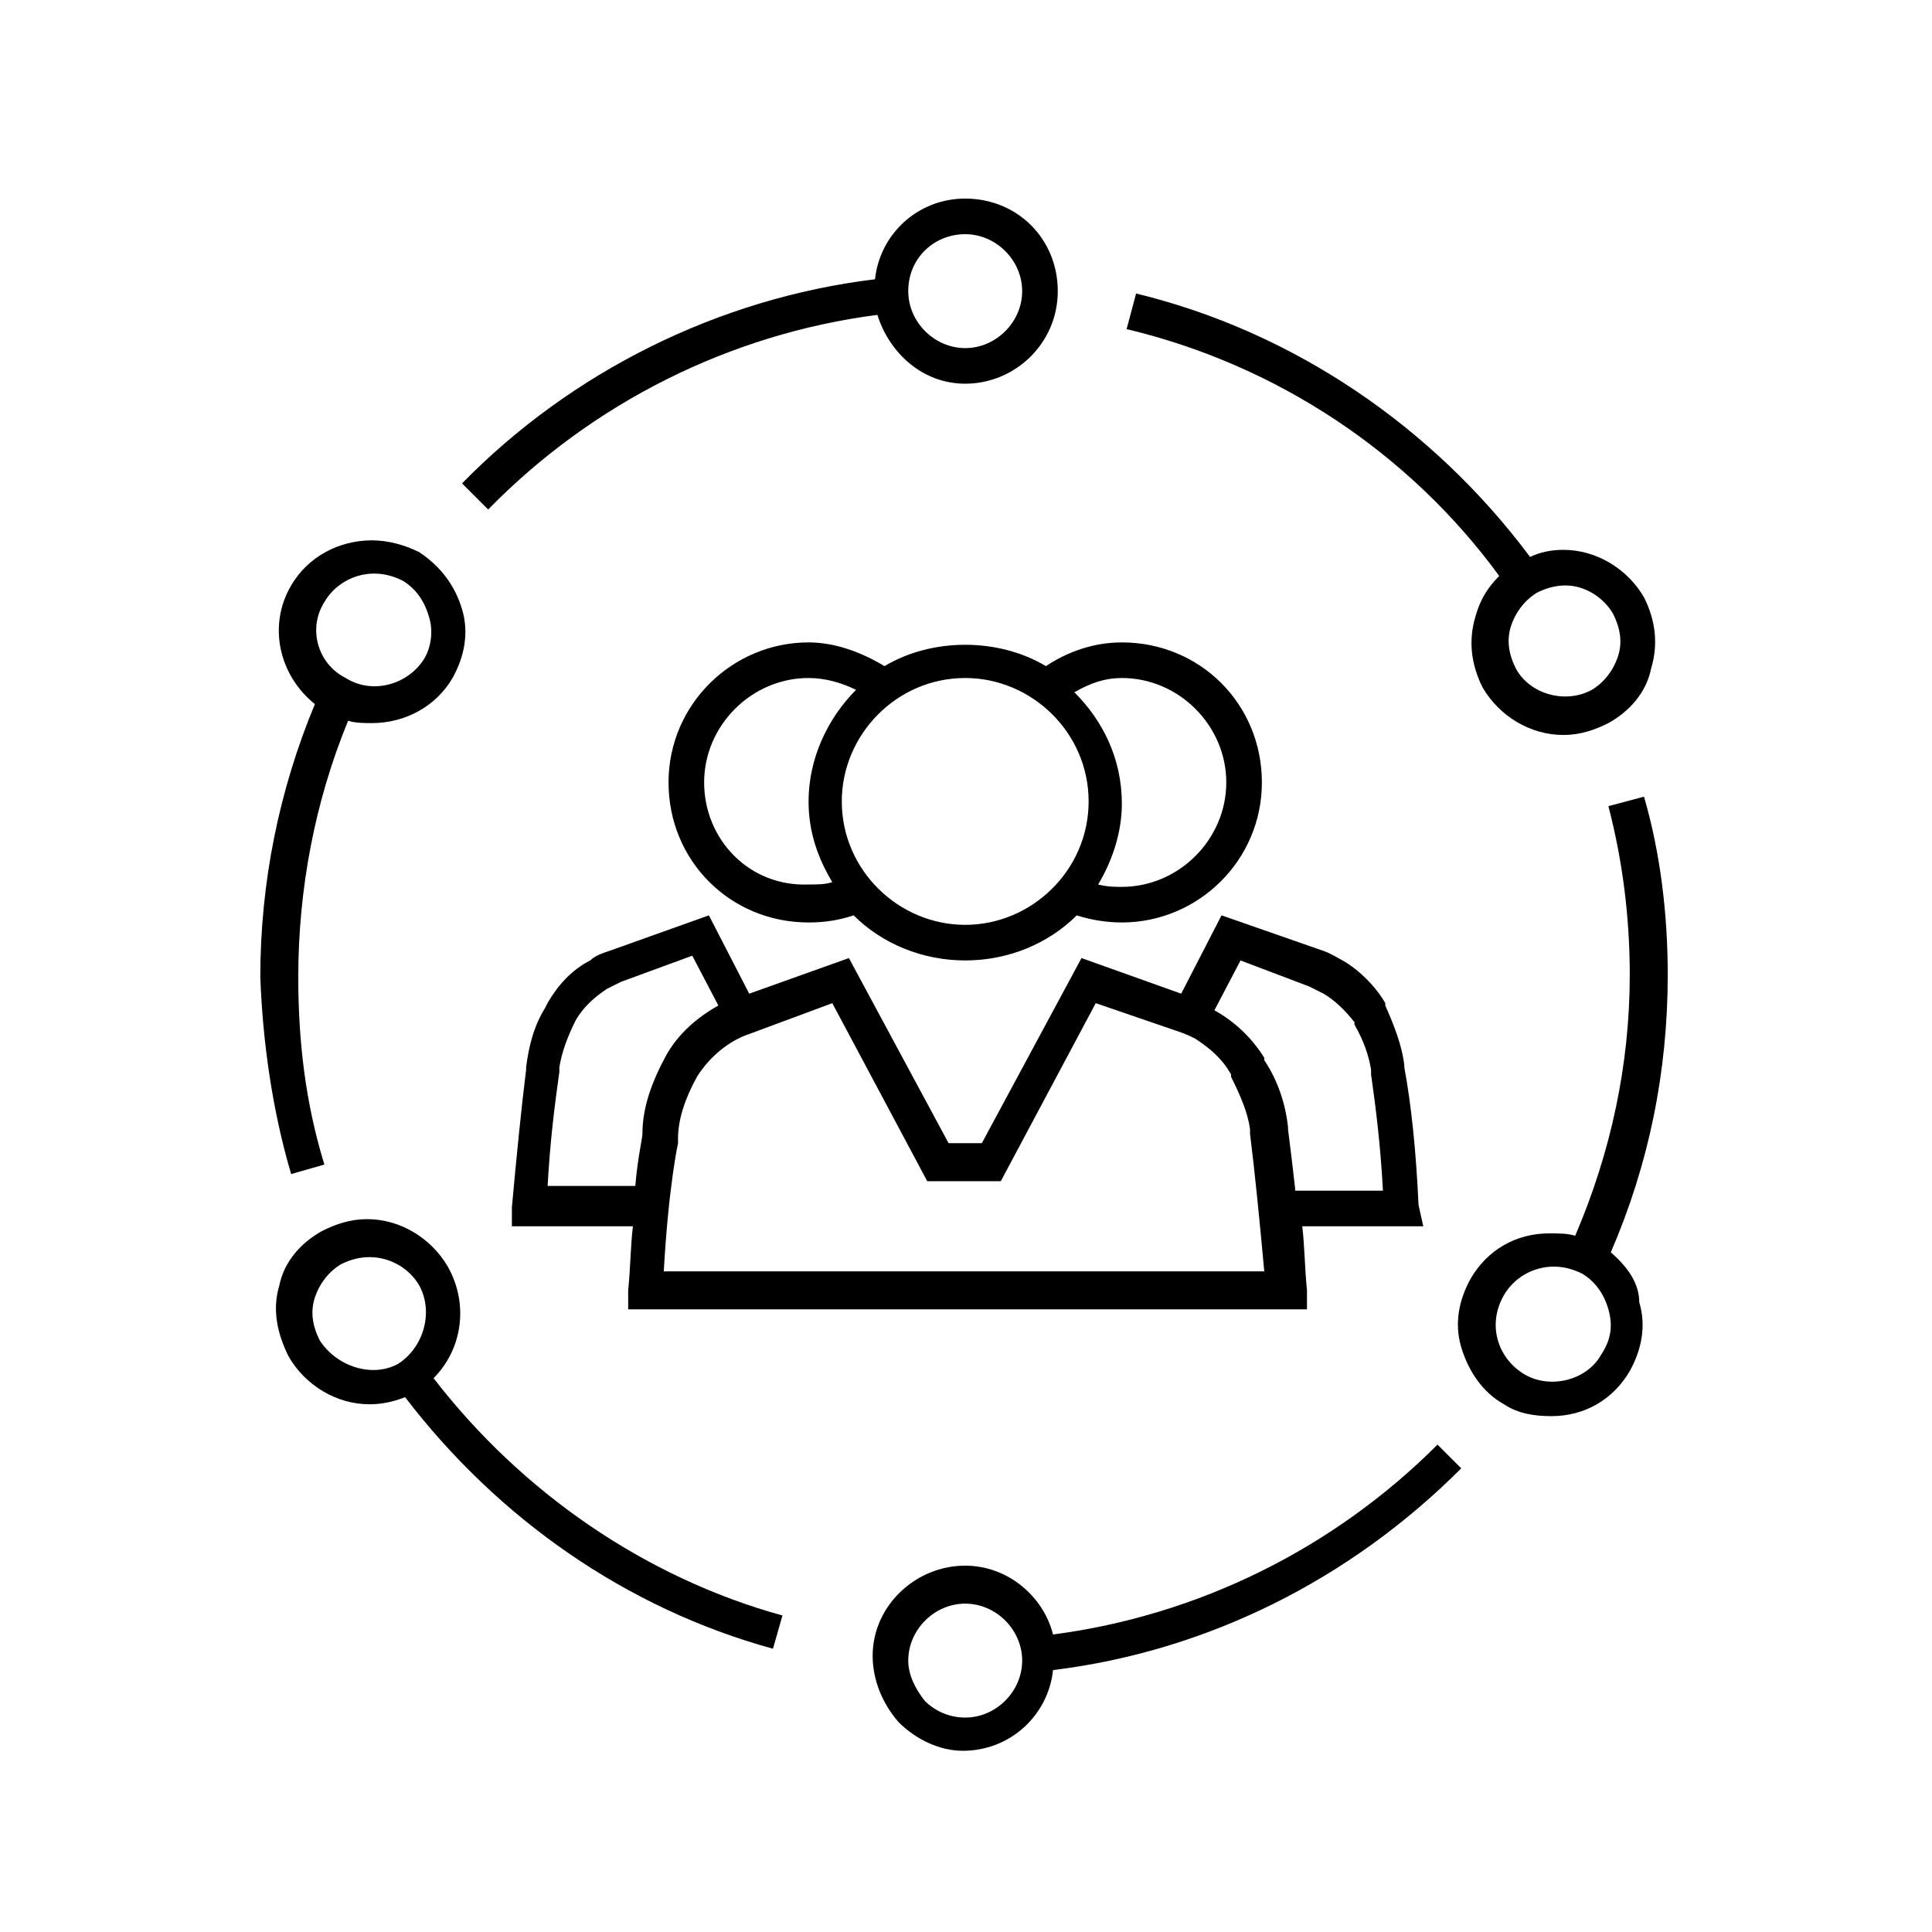
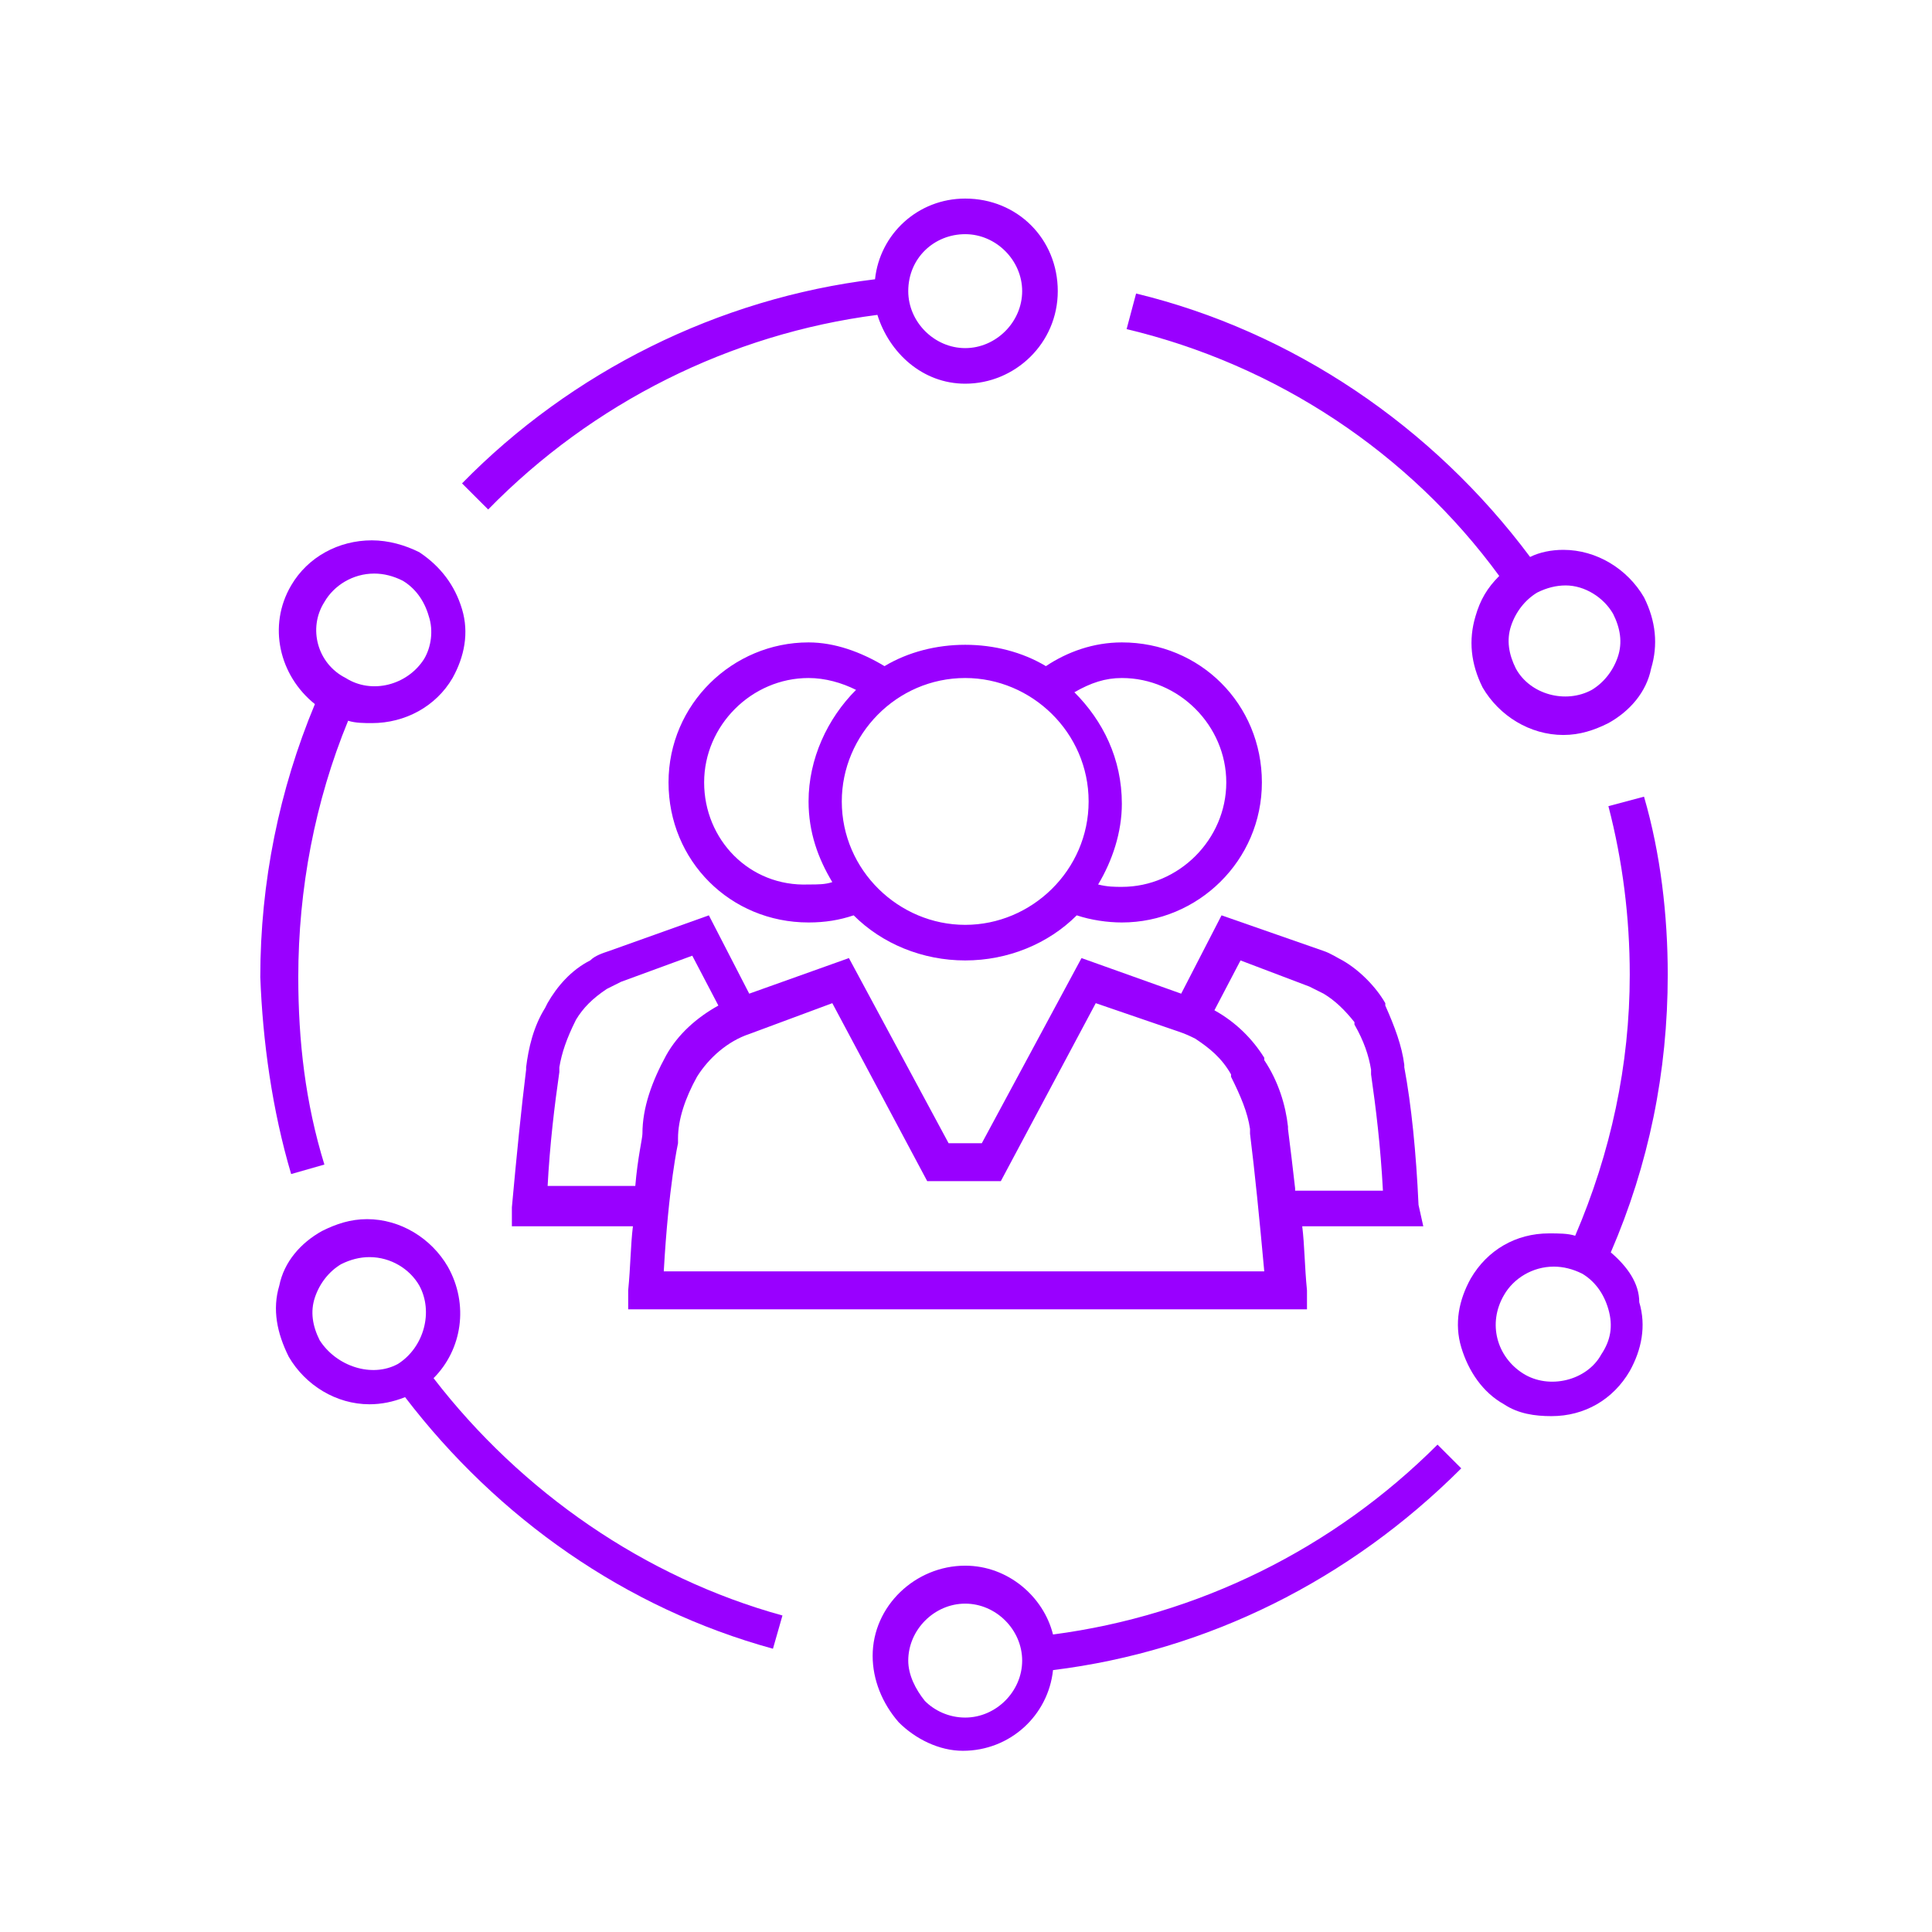
- <svg xmlns="http://www.w3.org/2000/svg" version="1.1" x="0px" y="0px" viewBox="0 0 100 100" enable-background="new 0 0 65 65" xml:space="preserve" id="svg3800" width="100" height="100">
-   <defs id="defs3804" />
-   <g id="g3794" transform="matrix(1.228479,0,0,1.228479,10.03349,10.52394)">
-     <path d="m 12.4,12.9 c 4.4,-4.5 10.2,-7.4 16.4,-8.2 0.5,1.6 1.9,2.9 3.7,2.9 2.1,0 3.9,-1.7 3.9,-3.9 0,-2.2 -1.7,-3.9 -3.9,-3.9 -2,0 -3.6,1.5 -3.8,3.4 C 22.1,4 15.9,7.1 11.3,11.8 Z M 32.5,1.3 c 1.3,0 2.4,1.1 2.4,2.4 0,1.3 -1.1,2.4 -2.4,2.4 -1.3,0 -2.4,-1.1 -2.4,-2.4 0,-1.4 1.1,-2.4 2.4,-2.4 z" id="path3778" />
-     <path d="M 4.1,40.9 5.5,40.5 C 4.7,37.9 4.4,35.3 4.4,32.6 c 0,-3.7 0.7,-7.4 2.1,-10.8 0.3,0.1 0.7,0.1 1,0.1 1.4,0 2.7,-0.7 3.4,-1.9 0.5,-0.9 0.7,-1.9 0.4,-2.9 -0.3,-1 -0.9,-1.8 -1.8,-2.4 -0.6,-0.3 -1.3,-0.5 -2,-0.5 -1.4,0 -2.7,0.7 -3.4,1.9 -1,1.7 -0.5,3.8 1,5 -1.5,3.6 -2.3,7.5 -2.3,11.5 0.1,2.7 0.5,5.6 1.3,8.3 z M 5.5,16.8 c 0.4,-0.7 1.2,-1.2 2.1,-1.2 0.4,0 0.8,0.1 1.2,0.3 0.5,0.3 0.9,0.8 1.1,1.5 C 10.1,18 10,18.7 9.7,19.2 9,20.3 7.5,20.7 6.4,20 5.2,19.4 4.8,17.9 5.5,16.8 Z" id="path3780" />
-     <path d="m 10.1,49.5 c 1.2,-1.2 1.5,-3.1 0.6,-4.7 -0.7,-1.2 -2,-2 -3.4,-2 -0.7,0 -1.3,0.2 -1.9,0.5 -0.9,0.5 -1.6,1.3 -1.8,2.3 -0.3,1 -0.1,2 0.4,3 0.7,1.2 2,2 3.4,2 0.5,0 1,-0.1 1.5,-0.3 3.9,5.1 9.3,8.9 15.5,10.6 l 0.4,-1.4 C 19,57.9 13.8,54.3 10.1,49.5 Z M 5.3,47.9 C 5,47.3 4.9,46.7 5.1,46.1 5.3,45.5 5.7,45 6.2,44.7 6.6,44.5 7,44.4 7.4,44.4 c 0.9,0 1.7,0.5 2.1,1.2 0.6,1.1 0.2,2.6 -0.9,3.3 C 7.5,49.5 6,49 5.3,47.9 Z" id="path3782" />
-     <path d="m 52.4,52.3 c -4.4,4.4 -10.1,7.2 -16.2,8 -0.4,-1.6 -1.9,-2.9 -3.7,-2.9 -2.1,0 -3.9,1.7 -3.9,3.8 0,1 0.4,2 1.1,2.8 0.7,0.7 1.7,1.2 2.7,1.2 v 0 c 2,0 3.6,-1.5 3.8,-3.4 C 42.7,61 48.7,58 53.4,53.3 Z M 32.5,63.8 v 0.8 -0.8 c -0.7,0 -1.3,-0.3 -1.7,-0.7 -0.4,-0.5 -0.7,-1.1 -0.7,-1.7 0,-1.3 1.1,-2.4 2.4,-2.4 1.3,0 2.4,1.1 2.4,2.4 0,1.3 -1.1,2.4 -2.4,2.4 z" id="path3784" />
-     <path d="m 55,15.7 c -0.5,0.5 -0.8,1 -1,1.7 -0.3,1 -0.2,2 0.3,3 0.7,1.2 2,2 3.4,2 0.7,0 1.3,-0.2 1.9,-0.5 0.9,-0.5 1.6,-1.3 1.8,-2.3 0.3,-1 0.2,-2 -0.3,-3 -0.7,-1.2 -2,-2 -3.4,-2 -0.5,0 -1,0.1 -1.4,0.3 C 52.2,9.4 46.3,5.4 39.7,3.8 l -0.4,1.5 c 6.3,1.5 11.9,5.2 15.7,10.4 z m 4.8,1.6 c 0.3,0.6 0.4,1.2 0.2,1.8 -0.2,0.6 -0.6,1.1 -1.1,1.4 -1.1,0.6 -2.6,0.2 -3.2,-0.9 -0.3,-0.6 -0.4,-1.2 -0.2,-1.8 0.2,-0.6 0.6,-1.1 1.1,-1.4 0.4,-0.2 0.8,-0.3 1.2,-0.3 0.8,0 1.6,0.5 2,1.2 z" id="path3786" />
-     <path d="m 59.7,44.2 c 1.6,-3.7 2.4,-7.6 2.4,-11.7 0,-2.5 -0.3,-5.1 -1,-7.5 l -1.5,0.4 c 0.6,2.3 0.9,4.7 0.9,7.1 0,3.8 -0.8,7.5 -2.3,11 -0.3,-0.1 -0.7,-0.1 -1.1,-0.1 -1.4,0 -2.6,0.7 -3.3,1.9 -0.5,0.9 -0.7,1.9 -0.4,2.9 0.3,1 0.9,1.9 1.8,2.4 0.6,0.4 1.3,0.5 2,0.5 1.4,0 2.6,-0.7 3.3,-1.9 0.5,-0.9 0.7,-1.9 0.4,-2.9 0,-0.8 -0.5,-1.5 -1.2,-2.1 z m -0.4,4.3 C 58.7,49.6 57.1,50 56,49.3 54.9,48.6 54.5,47.2 55.2,46 c 0.4,-0.7 1.2,-1.2 2.1,-1.2 0.4,0 0.8,0.1 1.2,0.3 0.5,0.3 0.9,0.8 1.1,1.5 0.2,0.7 0.1,1.3 -0.3,1.9 z" id="path3788" />
-     <path d="m 32.5,18.6 c -1.2,0 -2.4,0.3 -3.4,0.9 -1,-0.6 -2.1,-1 -3.2,-1 -3.2,0 -5.9,2.6 -5.9,5.9 0,3.3 2.6,5.9 5.9,5.9 0.7,0 1.3,-0.1 1.9,-0.3 1.2,1.2 2.9,1.9 4.7,1.9 1.8,0 3.5,-0.7 4.7,-1.9 0.6,0.2 1.3,0.3 1.9,0.3 3.2,0 5.9,-2.6 5.9,-5.9 0,-3.3 -2.6,-5.9 -5.9,-5.9 -1.2,0 -2.3,0.4 -3.2,1 -1,-0.6 -2.2,-0.9 -3.4,-0.9 z m -11,5.8 c 0,-2.4 2,-4.4 4.4,-4.4 0.7,0 1.4,0.2 2,0.5 -1.2,1.2 -2,2.9 -2,4.7 0,1.3 0.4,2.4 1,3.4 -0.3,0.1 -0.6,0.1 -1,0.1 -2.5,0.1 -4.4,-1.9 -4.4,-4.3 z m 11,6 c -2.8,0 -5.2,-2.3 -5.2,-5.2 0,-2.8 2.3,-5.2 5.2,-5.2 2.8,0 5.2,2.3 5.2,5.2 0,2.9 -2.4,5.2 -5.2,5.2 z M 39.1,20 c 2.4,0 4.4,2 4.4,4.4 0,2.4 -2,4.4 -4.4,4.4 -0.3,0 -0.6,0 -1,-0.1 0.6,-1 1,-2.2 1,-3.4 0,-1.9 -0.8,-3.5 -2,-4.7 0.7,-0.4 1.3,-0.6 2,-0.6 z" id="path3790" />
-     <path d="M 51.6,42.2 C 51.5,40 51.3,38 51,36.4 V 36.3 C 50.9,35.5 50.6,34.7 50.2,33.8 V 33.7 C 49.8,33 49.1,32.3 48.4,31.9 48.2,31.8 47.9,31.6 47.6,31.5 l -4.3,-1.5 -1.7,3.3 -4.2,-1.5 -4.2,7.8 h -1.4 l -4.2,-7.8 -4.2,1.5 -1.7,-3.3 -4.2,1.5 c -0.3,0.1 -0.6,0.2 -0.8,0.4 -0.8,0.4 -1.4,1.1 -1.8,1.8 l -0.1,0.2 c -0.5,0.8 -0.7,1.7 -0.8,2.5 v 0.1 c -0.2,1.6 -0.4,3.6 -0.6,5.8 v 0.8 h 5.1 c -0.1,0.8 -0.1,1.7 -0.2,2.7 v 0.8 h 28.6 v -0.8 c -0.1,-1 -0.1,-1.9 -0.2,-2.7 h 5.1 z M 14.9,41.5 c 0.1,-1.9 0.3,-3.5 0.5,-4.9 0,-0.1 0,-0.2 0,-0.2 0.1,-0.6 0.3,-1.2 0.7,-2 0.3,-0.5 0.7,-0.9 1.3,-1.3 0.2,-0.1 0.4,-0.2 0.6,-0.3 l 3,-1.1 1.1,2.1 c -0.9,0.5 -1.7,1.2 -2.2,2.1 -0.6,1.1 -1,2.2 -1,3.3 0,0.2 -0.2,1 -0.3,2.2 h -3.7 z m 4.9,3.5 c 0.2,-3.6 0.6,-5.4 0.6,-5.4 v -0.2 c 0,-0.8 0.3,-1.7 0.8,-2.6 0.5,-0.8 1.3,-1.5 2.2,-1.8 l 3.5,-1.3 4,7.5 H 34 l 4,-7.5 3.5,1.2 c 0.3,0.1 0.5,0.2 0.7,0.3 0.6,0.4 1.1,0.8 1.5,1.5 v 0.1 c 0.4,0.8 0.7,1.5 0.8,2.2 0,0 0,0.1 0,0.2 0.2,1.6 0.4,3.6 0.6,5.8 z M 46.4,41.5 C 46.3,40.6 46.2,39.8 46.1,39 V 38.9 C 46,38 45.7,37 45.1,36.1 V 36 c -0.5,-0.8 -1.2,-1.5 -2.1,-2 0,0 0,0 0,0 L 44.1,31.9 47,33 c 0.2,0.1 0.4,0.2 0.6,0.3 0.5,0.3 0.9,0.7 1.3,1.2 v 0.1 c 0.4,0.7 0.6,1.3 0.7,1.9 0,0 0,0.1 0,0.2 0.2,1.4 0.4,3 0.5,4.9 h -3.7 z" id="path3792" />
+ <svg xmlns="http://www.w3.org/2000/svg" style="isolation:isolate" viewBox="0 0 100 100" width="100px" height="100px">
+   <defs>
+     <clipPath id="_clipPath_bawu7B9Km5JF5jonYBg8Jgg8GuahqzT1">
+       <rect width="100" height="100" />
+     </clipPath>
+   </defs>
+   <g clip-path="url(#_clipPath_bawu7B9Km5JF5jonYBg8Jgg8GuahqzT1)">
+     <path d=" M 25.267 26.371 C 30.672 20.843 37.797 17.281 45.414 16.298 C 46.028 18.263 47.748 19.86 49.959 19.86 C 52.539 19.86 54.75 17.772 54.75 15.069 C 54.75 12.367 52.662 10.278 49.959 10.278 C 47.502 10.278 45.537 12.121 45.291 14.455 C 37.183 15.438 29.566 19.246 23.915 25.02 L 25.267 26.371 Z  M 49.959 12.121 C 51.556 12.121 52.907 13.472 52.907 15.069 C 52.907 16.666 51.556 18.018 49.959 18.018 C 48.362 18.018 47.011 16.666 47.011 15.069 C 47.011 13.349 48.362 12.121 49.959 12.121 Z " fill="rgb(153,0,255)" />
+     <path d=" M 15.07 60.769 L 16.79 60.277 C 15.807 57.083 15.439 53.889 15.439 50.572 C 15.439 46.027 16.299 41.482 18.019 37.305 C 18.387 37.428 18.879 37.428 19.247 37.428 C 20.967 37.428 22.564 36.568 23.424 35.094 C 24.038 33.988 24.284 32.759 23.915 31.531 C 23.547 30.302 22.81 29.32 21.704 28.583 C 20.967 28.214 20.107 27.968 19.247 27.968 C 17.527 27.968 15.93 28.828 15.07 30.302 C 13.842 32.391 14.456 34.971 16.299 36.445 C 14.456 40.867 13.473 45.658 13.473 50.572 C 13.596 53.889 14.087 57.452 15.07 60.769 Z  M 16.79 31.162 C 17.282 30.302 18.264 29.688 19.37 29.688 C 19.861 29.688 20.353 29.811 20.844 30.057 C 21.458 30.425 21.95 31.04 22.195 31.899 C 22.441 32.637 22.318 33.496 21.95 34.111 C 21.09 35.462 19.247 35.953 17.896 35.094 C 16.422 34.356 15.93 32.514 16.79 31.162 Z " fill="rgb(153,0,255)" />
+     <path d=" M 22.441 71.334 C 23.915 69.859 24.284 67.525 23.178 65.56 C 22.318 64.086 20.721 63.103 19.001 63.103 C 18.141 63.103 17.404 63.349 16.667 63.717 C 15.562 64.331 14.702 65.314 14.456 66.543 C 14.087 67.771 14.333 69 14.947 70.228 C 15.807 71.702 17.404 72.685 19.124 72.685 C 19.738 72.685 20.353 72.562 20.967 72.316 C 25.758 78.582 32.392 83.25 40.008 85.338 L 40.5 83.618 C 33.375 81.653 26.987 77.23 22.441 71.334 Z  M 16.544 69.368 C 16.176 68.631 16.053 67.894 16.299 67.157 C 16.544 66.42 17.036 65.805 17.65 65.437 C 18.141 65.191 18.633 65.068 19.124 65.068 C 20.23 65.068 21.213 65.683 21.704 66.543 C 22.441 67.894 21.95 69.737 20.598 70.597 C 19.247 71.334 17.404 70.719 16.544 69.368 Z " fill="rgb(153,0,255)" />
+     <path d=" M 74.406 74.773 C 69 80.179 61.998 83.618 54.504 84.601 C 54.013 82.636 52.17 81.039 49.959 81.039 C 47.379 81.039 45.168 83.127 45.168 85.707 C 45.168 86.935 45.659 88.164 46.519 89.147 C 47.379 90.007 48.608 90.621 49.836 90.621 L 49.836 90.621 C 52.293 90.621 54.259 88.778 54.504 86.444 C 62.49 85.461 69.86 81.776 75.634 76.002 L 74.406 74.773 Z  M 49.959 88.901 L 49.959 89.884 L 49.959 88.901 C 49.099 88.901 48.362 88.532 47.871 88.041 C 47.379 87.427 47.011 86.69 47.011 85.953 C 47.011 84.356 48.362 83.004 49.959 83.004 C 51.556 83.004 52.907 84.356 52.907 85.953 C 52.907 87.55 51.556 88.901 49.959 88.901 Z " fill="rgb(153,0,255)" />
+     <path d=" M 77.6 29.811 C 76.986 30.425 76.617 31.04 76.371 31.899 C 76.003 33.128 76.126 34.356 76.74 35.585 C 77.6 37.059 79.197 38.042 80.917 38.042 C 81.777 38.042 82.514 37.796 83.251 37.428 C 84.356 36.813 85.216 35.831 85.462 34.602 C 85.831 33.374 85.708 32.145 85.094 30.917 C 84.234 29.443 82.637 28.46 80.917 28.46 C 80.302 28.46 79.688 28.583 79.197 28.828 C 74.16 22.072 66.912 17.158 58.804 15.192 L 58.313 17.035 C 66.052 18.878 72.932 23.423 77.6 29.811 Z  M 83.497 31.777 C 83.865 32.514 83.988 33.251 83.742 33.988 C 83.497 34.725 83.005 35.339 82.391 35.708 C 81.04 36.445 79.197 35.953 78.46 34.602 C 78.091 33.865 77.968 33.128 78.214 32.391 C 78.46 31.654 78.951 31.04 79.565 30.671 C 80.057 30.425 80.548 30.302 81.04 30.302 C 82.022 30.302 83.005 30.917 83.497 31.777 Z " fill="rgb(153,0,255)" />
+     <path d=" M 83.374 64.823 C 85.339 60.277 86.322 55.486 86.322 50.45 C 86.322 47.378 85.953 44.184 85.094 41.236 L 83.251 41.727 C 83.988 44.553 84.356 47.501 84.356 50.45 C 84.356 55.118 83.374 59.663 81.531 63.963 C 81.162 63.84 80.671 63.84 80.18 63.84 C 78.46 63.84 76.986 64.7 76.126 66.174 C 75.511 67.28 75.266 68.508 75.634 69.737 C 76.003 70.965 76.74 72.071 77.846 72.685 C 78.583 73.176 79.443 73.299 80.302 73.299 C 82.022 73.299 83.497 72.439 84.356 70.965 C 84.971 69.859 85.216 68.631 84.848 67.403 C 84.848 66.42 84.234 65.56 83.374 64.823 Z  M 82.882 70.105 C 82.145 71.456 80.18 71.948 78.828 71.088 C 77.477 70.228 76.986 68.508 77.846 67.034 C 78.337 66.174 79.32 65.56 80.425 65.56 C 80.917 65.56 81.408 65.683 81.9 65.928 C 82.514 66.297 83.005 66.911 83.251 67.771 C 83.497 68.631 83.374 69.368 82.882 70.105 Z " fill="rgb(153,0,255)" />
+     <path d=" M 49.959 33.374 C 48.485 33.374 47.011 33.742 45.782 34.479 C 44.554 33.742 43.202 33.251 41.851 33.251 C 37.92 33.251 34.603 36.445 34.603 40.499 C 34.603 44.553 37.797 47.747 41.851 47.747 C 42.711 47.747 43.448 47.624 44.185 47.378 C 45.659 48.852 47.748 49.712 49.959 49.712 C 52.17 49.712 54.259 48.852 55.733 47.378 C 56.47 47.624 57.33 47.747 58.067 47.747 C 61.998 47.747 65.315 44.553 65.315 40.499 C 65.315 36.445 62.121 33.251 58.067 33.251 C 56.593 33.251 55.242 33.742 54.136 34.479 C 52.907 33.742 51.433 33.374 49.959 33.374 Z  M 36.446 40.499 C 36.446 37.55 38.903 35.094 41.851 35.094 C 42.711 35.094 43.571 35.339 44.308 35.708 C 42.834 37.182 41.851 39.27 41.851 41.482 C 41.851 43.079 42.342 44.43 43.08 45.658 C 42.711 45.781 42.342 45.781 41.851 45.781 C 38.78 45.904 36.446 43.447 36.446 40.499 Z  M 49.959 47.87 C 46.519 47.87 43.571 45.044 43.571 41.482 C 43.571 38.042 46.396 35.094 49.959 35.094 C 53.399 35.094 56.347 37.919 56.347 41.482 C 56.347 45.044 53.399 47.87 49.959 47.87 Z  M 58.067 35.094 C 61.015 35.094 63.472 37.55 63.472 40.499 C 63.472 43.447 61.015 45.904 58.067 45.904 C 57.698 45.904 57.33 45.904 56.839 45.781 C 57.576 44.553 58.067 43.079 58.067 41.604 C 58.067 39.27 57.084 37.305 55.61 35.831 C 56.47 35.339 57.207 35.094 58.067 35.094 Z " fill="rgb(153,0,255)" />
+     <path d=" M 73.423 62.366 C 73.3 59.663 73.054 57.206 72.686 55.241 L 72.686 55.118 C 72.563 54.135 72.195 53.152 71.703 52.047 L 71.703 51.924 C 71.212 51.064 70.352 50.204 69.492 49.712 C 69.246 49.59 68.878 49.344 68.509 49.221 L 63.227 47.378 L 61.138 51.432 L 55.979 49.59 L 50.819 59.172 L 49.099 59.172 L 43.94 49.59 L 38.78 51.432 L 36.691 47.378 L 31.532 49.221 C 31.163 49.344 30.795 49.467 30.549 49.712 C 29.566 50.204 28.829 51.064 28.338 51.924 L 28.215 52.169 C 27.601 53.152 27.355 54.258 27.232 55.241 L 27.232 55.363 C 26.987 57.329 26.741 59.786 26.495 62.489 L 26.495 63.471 L 32.76 63.471 C 32.638 64.454 32.638 65.56 32.515 66.788 L 32.515 67.771 L 67.649 67.771 L 67.649 66.788 C 67.526 65.56 67.526 64.454 67.403 63.471 L 73.669 63.471 L 73.423 62.366 Z  M 28.338 61.506 C 28.461 59.172 28.706 57.206 28.952 55.486 C 28.952 55.363 28.952 55.241 28.952 55.241 C 29.075 54.503 29.321 53.766 29.812 52.784 C 30.181 52.169 30.672 51.678 31.409 51.187 C 31.655 51.064 31.9 50.941 32.146 50.818 L 35.832 49.467 L 37.183 52.047 C 36.077 52.661 35.094 53.521 34.48 54.626 C 33.743 55.978 33.252 57.329 33.252 58.68 C 33.252 58.926 33.006 59.909 32.883 61.383 L 28.338 61.383 L 28.338 61.506 Z  M 34.357 65.805 C 34.603 61.383 35.094 59.172 35.094 59.172 L 35.094 58.926 C 35.094 57.943 35.463 56.838 36.077 55.732 C 36.691 54.749 37.674 53.889 38.78 53.521 L 43.08 51.924 L 47.993 61.137 L 51.802 61.137 L 56.716 51.924 L 61.015 53.398 C 61.384 53.521 61.63 53.644 61.875 53.766 C 62.612 54.258 63.227 54.749 63.718 55.609 L 63.718 55.732 C 64.209 56.715 64.578 57.575 64.701 58.435 C 64.701 58.435 64.701 58.557 64.701 58.68 C 64.947 60.646 65.192 63.103 65.438 65.805 L 34.357 65.805 Z  M 67.035 61.506 C 66.912 60.4 66.789 59.417 66.666 58.435 L 66.666 58.312 C 66.544 57.206 66.175 55.978 65.438 54.872 L 65.438 54.749 C 64.824 53.766 63.964 52.906 62.858 52.292 C 62.858 52.292 62.858 52.292 62.858 52.292 L 64.209 49.712 L 67.772 51.064 C 68.018 51.187 68.263 51.309 68.509 51.432 C 69.123 51.801 69.615 52.292 70.106 52.906 L 70.106 53.029 C 70.598 53.889 70.843 54.626 70.966 55.363 C 70.966 55.363 70.966 55.486 70.966 55.609 C 71.212 57.329 71.457 59.295 71.58 61.629 L 67.035 61.629 L 67.035 61.506 Z " fill="rgb(153,0,255)" />
  </g>
</svg>
